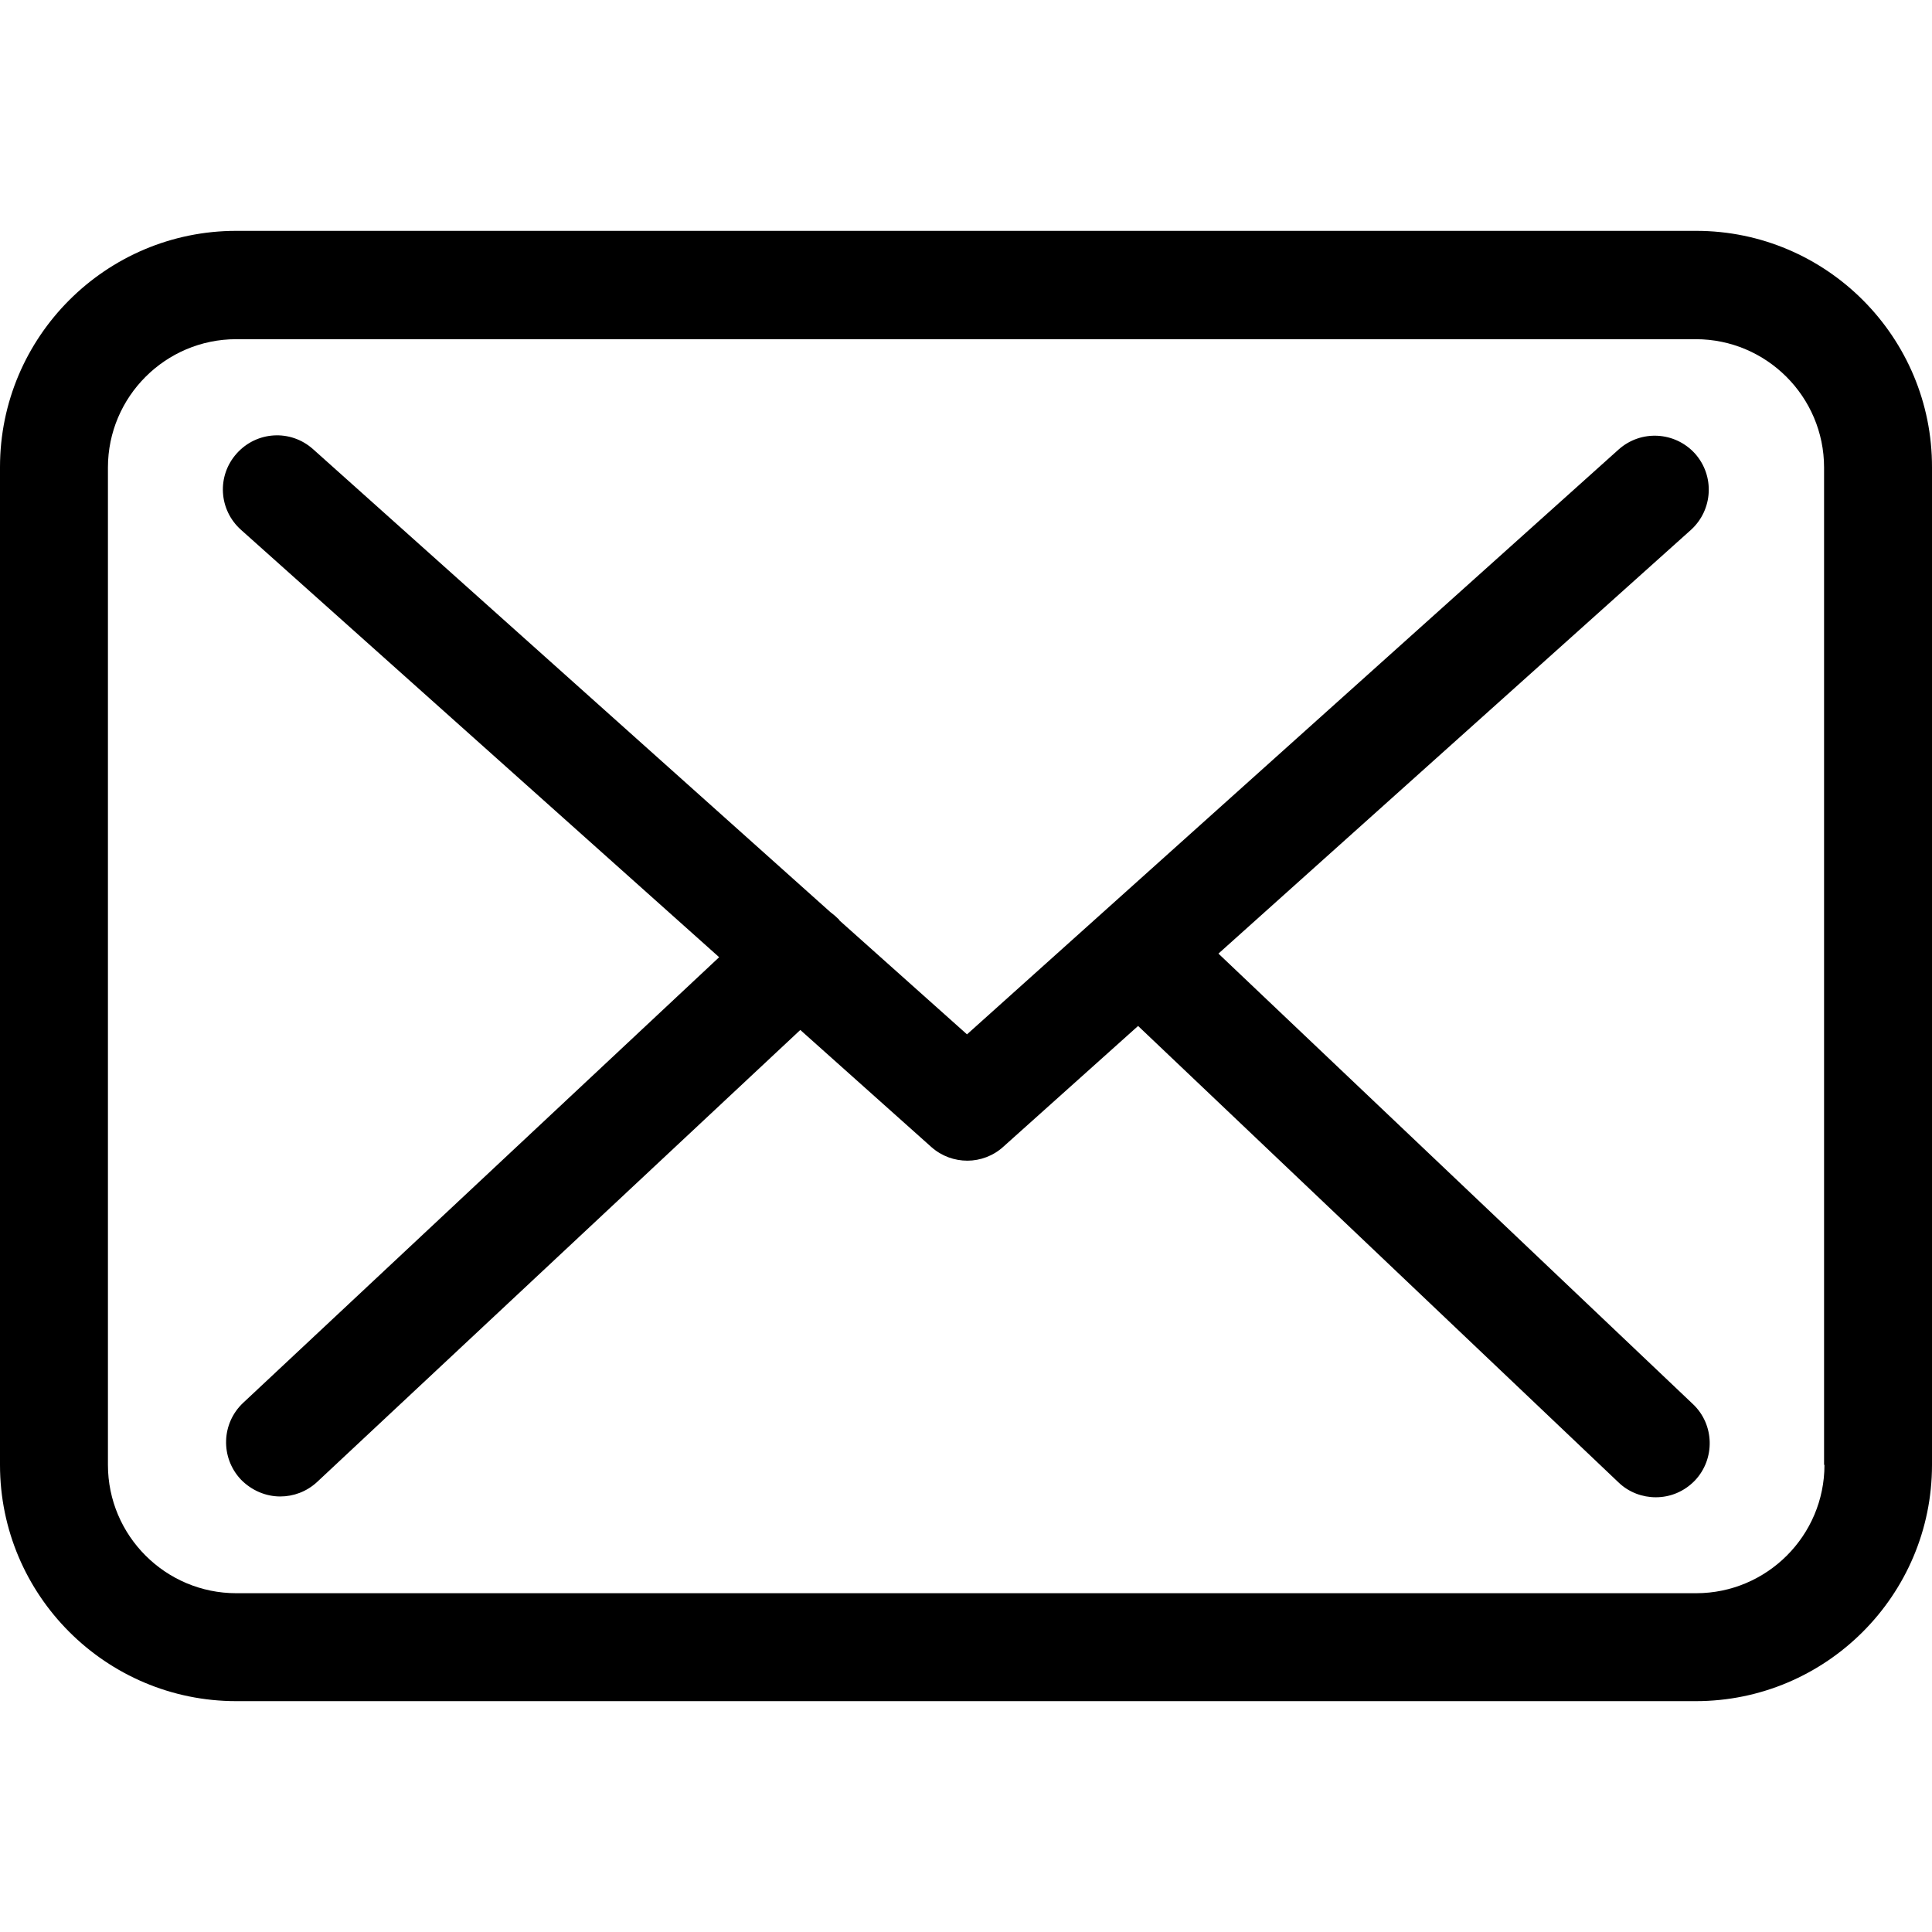
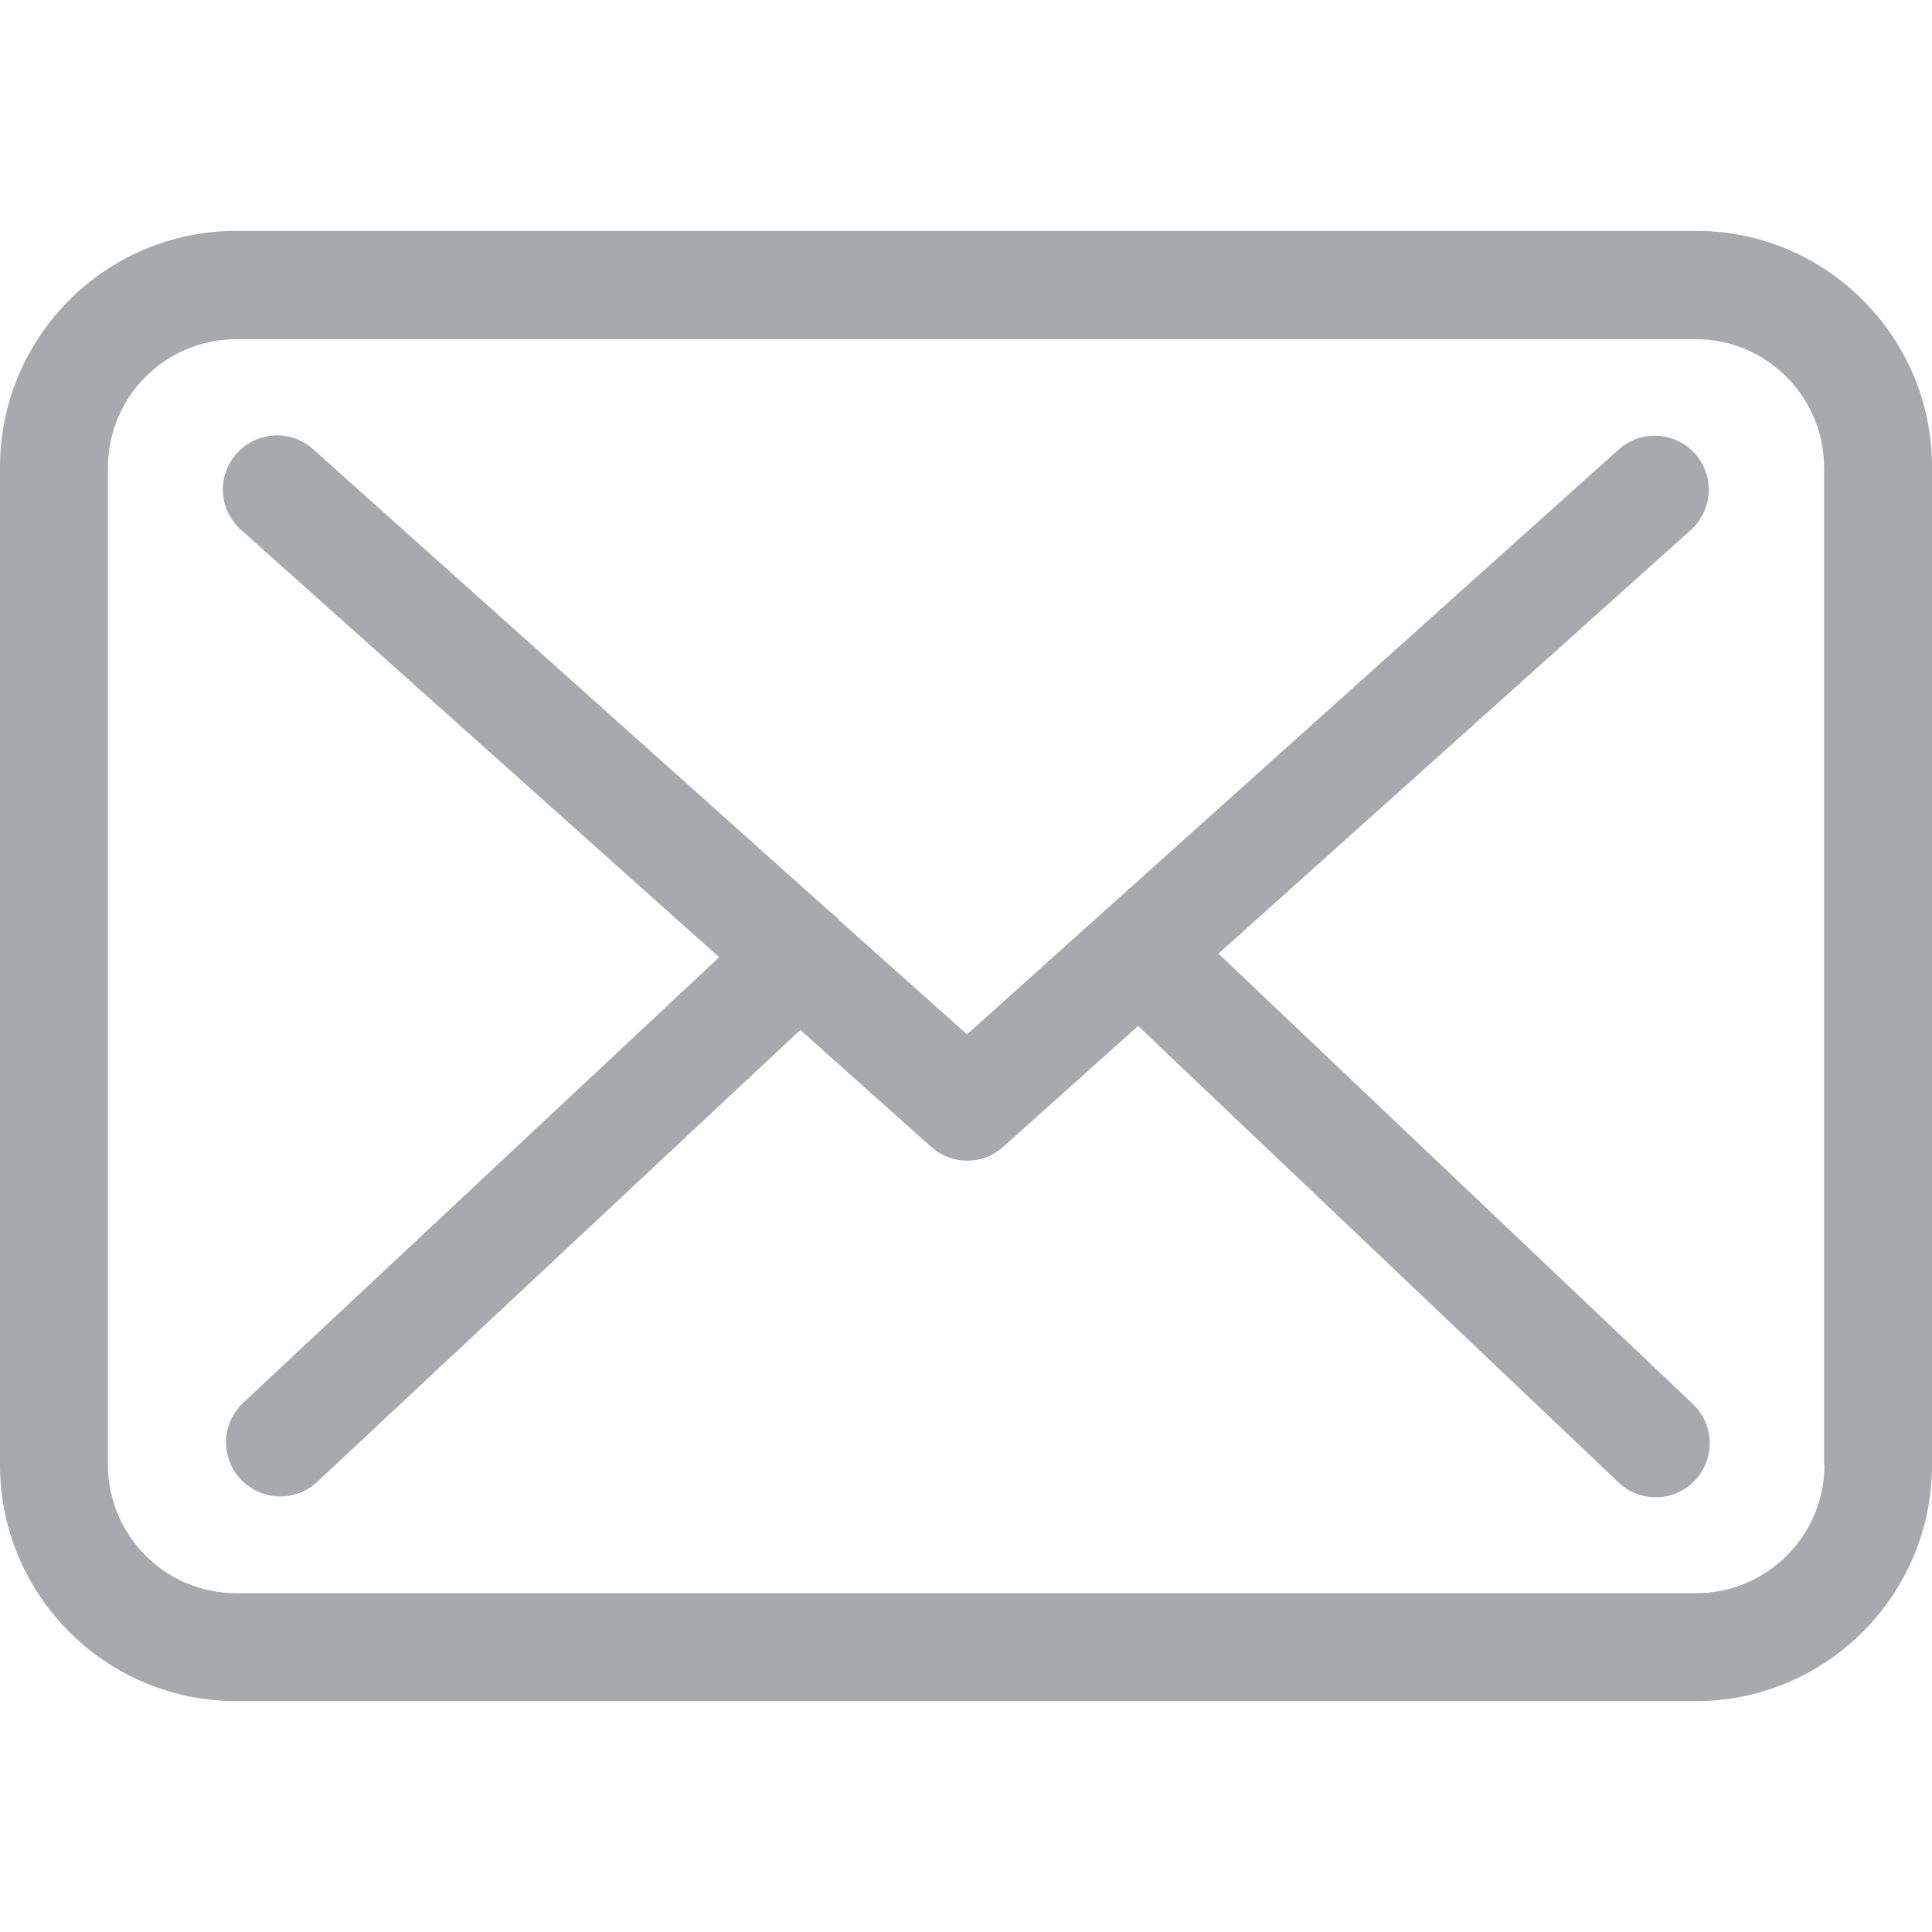
<svg xmlns="http://www.w3.org/2000/svg" version="1.1" id="Capa_1" x="0px" y="0px" viewBox="0 0 483.3 483.3" style="enable-background:new 0 0 483.3 483.3;" xml:space="preserve">
  <g>
    <g>
-       <path d="M424.3,57.75H59.1c-32.6,0-59.1,26.5-59.1,59.1v249.6c0,32.6,26.5,59.1,59.1,59.1h365.1c32.6,0,59.1-26.5,59.1-59.1    v-249.5C483.4,84.35,456.9,57.75,424.3,57.75z M456.4,366.45c0,17.7-14.4,32.1-32.1,32.1H59.1c-17.7,0-32.1-14.4-32.1-32.1v-249.5    c0-17.7,14.4-32.1,32.1-32.1h365.1c17.7,0,32.1,14.4,32.1,32.1v249.5H456.4z" />
-       <path d="M304.8,238.55l118.2-106c5.5-5,6-13.5,1-19.1c-5-5.5-13.5-6-19.1-1l-163,146.3l-31.8-28.4c-0.1-0.1-0.2-0.2-0.2-0.3    c-0.7-0.7-1.4-1.3-2.2-1.9L78.3,112.35c-5.6-5-14.1-4.5-19.1,1.1c-5,5.6-4.5,14.1,1.1,19.1l119.6,106.9L60.8,350.95    c-5.4,5.1-5.7,13.6-0.6,19.1c2.7,2.8,6.3,4.3,9.9,4.3c3.3,0,6.6-1.2,9.2-3.6l120.9-113.1l32.8,29.3c2.6,2.3,5.8,3.4,9,3.4    c3.2,0,6.5-1.2,9-3.5l33.7-30.2l120.2,114.2c2.6,2.5,6,3.7,9.3,3.7c3.6,0,7.1-1.4,9.8-4.2c5.1-5.4,4.9-14-0.5-19.1L304.8,238.55z" />
+       <path d="M424.3,57.75H59.1c-32.6,0-59.1,26.5-59.1,59.1v249.6c0,32.6,26.5,59.1,59.1,59.1h365.1c32.6,0,59.1-26.5,59.1-59.1    v-249.5C483.4,84.35,456.9,57.75,424.3,57.75z M456.4,366.45c0,17.7-14.4,32.1-32.1,32.1H59.1c-17.7,0-32.1-14.4-32.1-32.1v-249.5    c0-17.7,14.4-32.1,32.1-32.1h365.1c17.7,0,32.1,14.4,32.1,32.1v249.5H456.4z" fill="#A8A9AD" />
+       <path d="M304.8,238.55l118.2-106c5.5-5,6-13.5,1-19.1c-5-5.5-13.5-6-19.1-1l-163,146.3l-31.8-28.4c-0.1-0.1-0.2-0.2-0.2-0.3    c-0.7-0.7-1.4-1.3-2.2-1.9L78.3,112.35c-5.6-5-14.1-4.5-19.1,1.1c-5,5.6-4.5,14.1,1.1,19.1l119.6,106.9L60.8,350.95    c-5.4,5.1-5.7,13.6-0.6,19.1c2.7,2.8,6.3,4.3,9.9,4.3c3.3,0,6.6-1.2,9.2-3.6l120.9-113.1l32.8,29.3c2.6,2.3,5.8,3.4,9,3.4    c3.2,0,6.5-1.2,9-3.5l33.7-30.2l120.2,114.2c2.6,2.5,6,3.7,9.3,3.7c3.6,0,7.1-1.4,9.8-4.2c5.1-5.4,4.9-14-0.5-19.1L304.8,238.55z" fill="#A8A9AD" />
    </g>
  </g>
  <g>
</g>
  <g>
</g>
  <g>
</g>
  <g>
</g>
  <g>
</g>
  <g>
</g>
  <g>
</g>
  <g>
</g>
  <g>
</g>
  <g>
</g>
  <g>
</g>
  <g>
</g>
  <g>
</g>
  <g>
</g>
  <g>
</g>
</svg>
